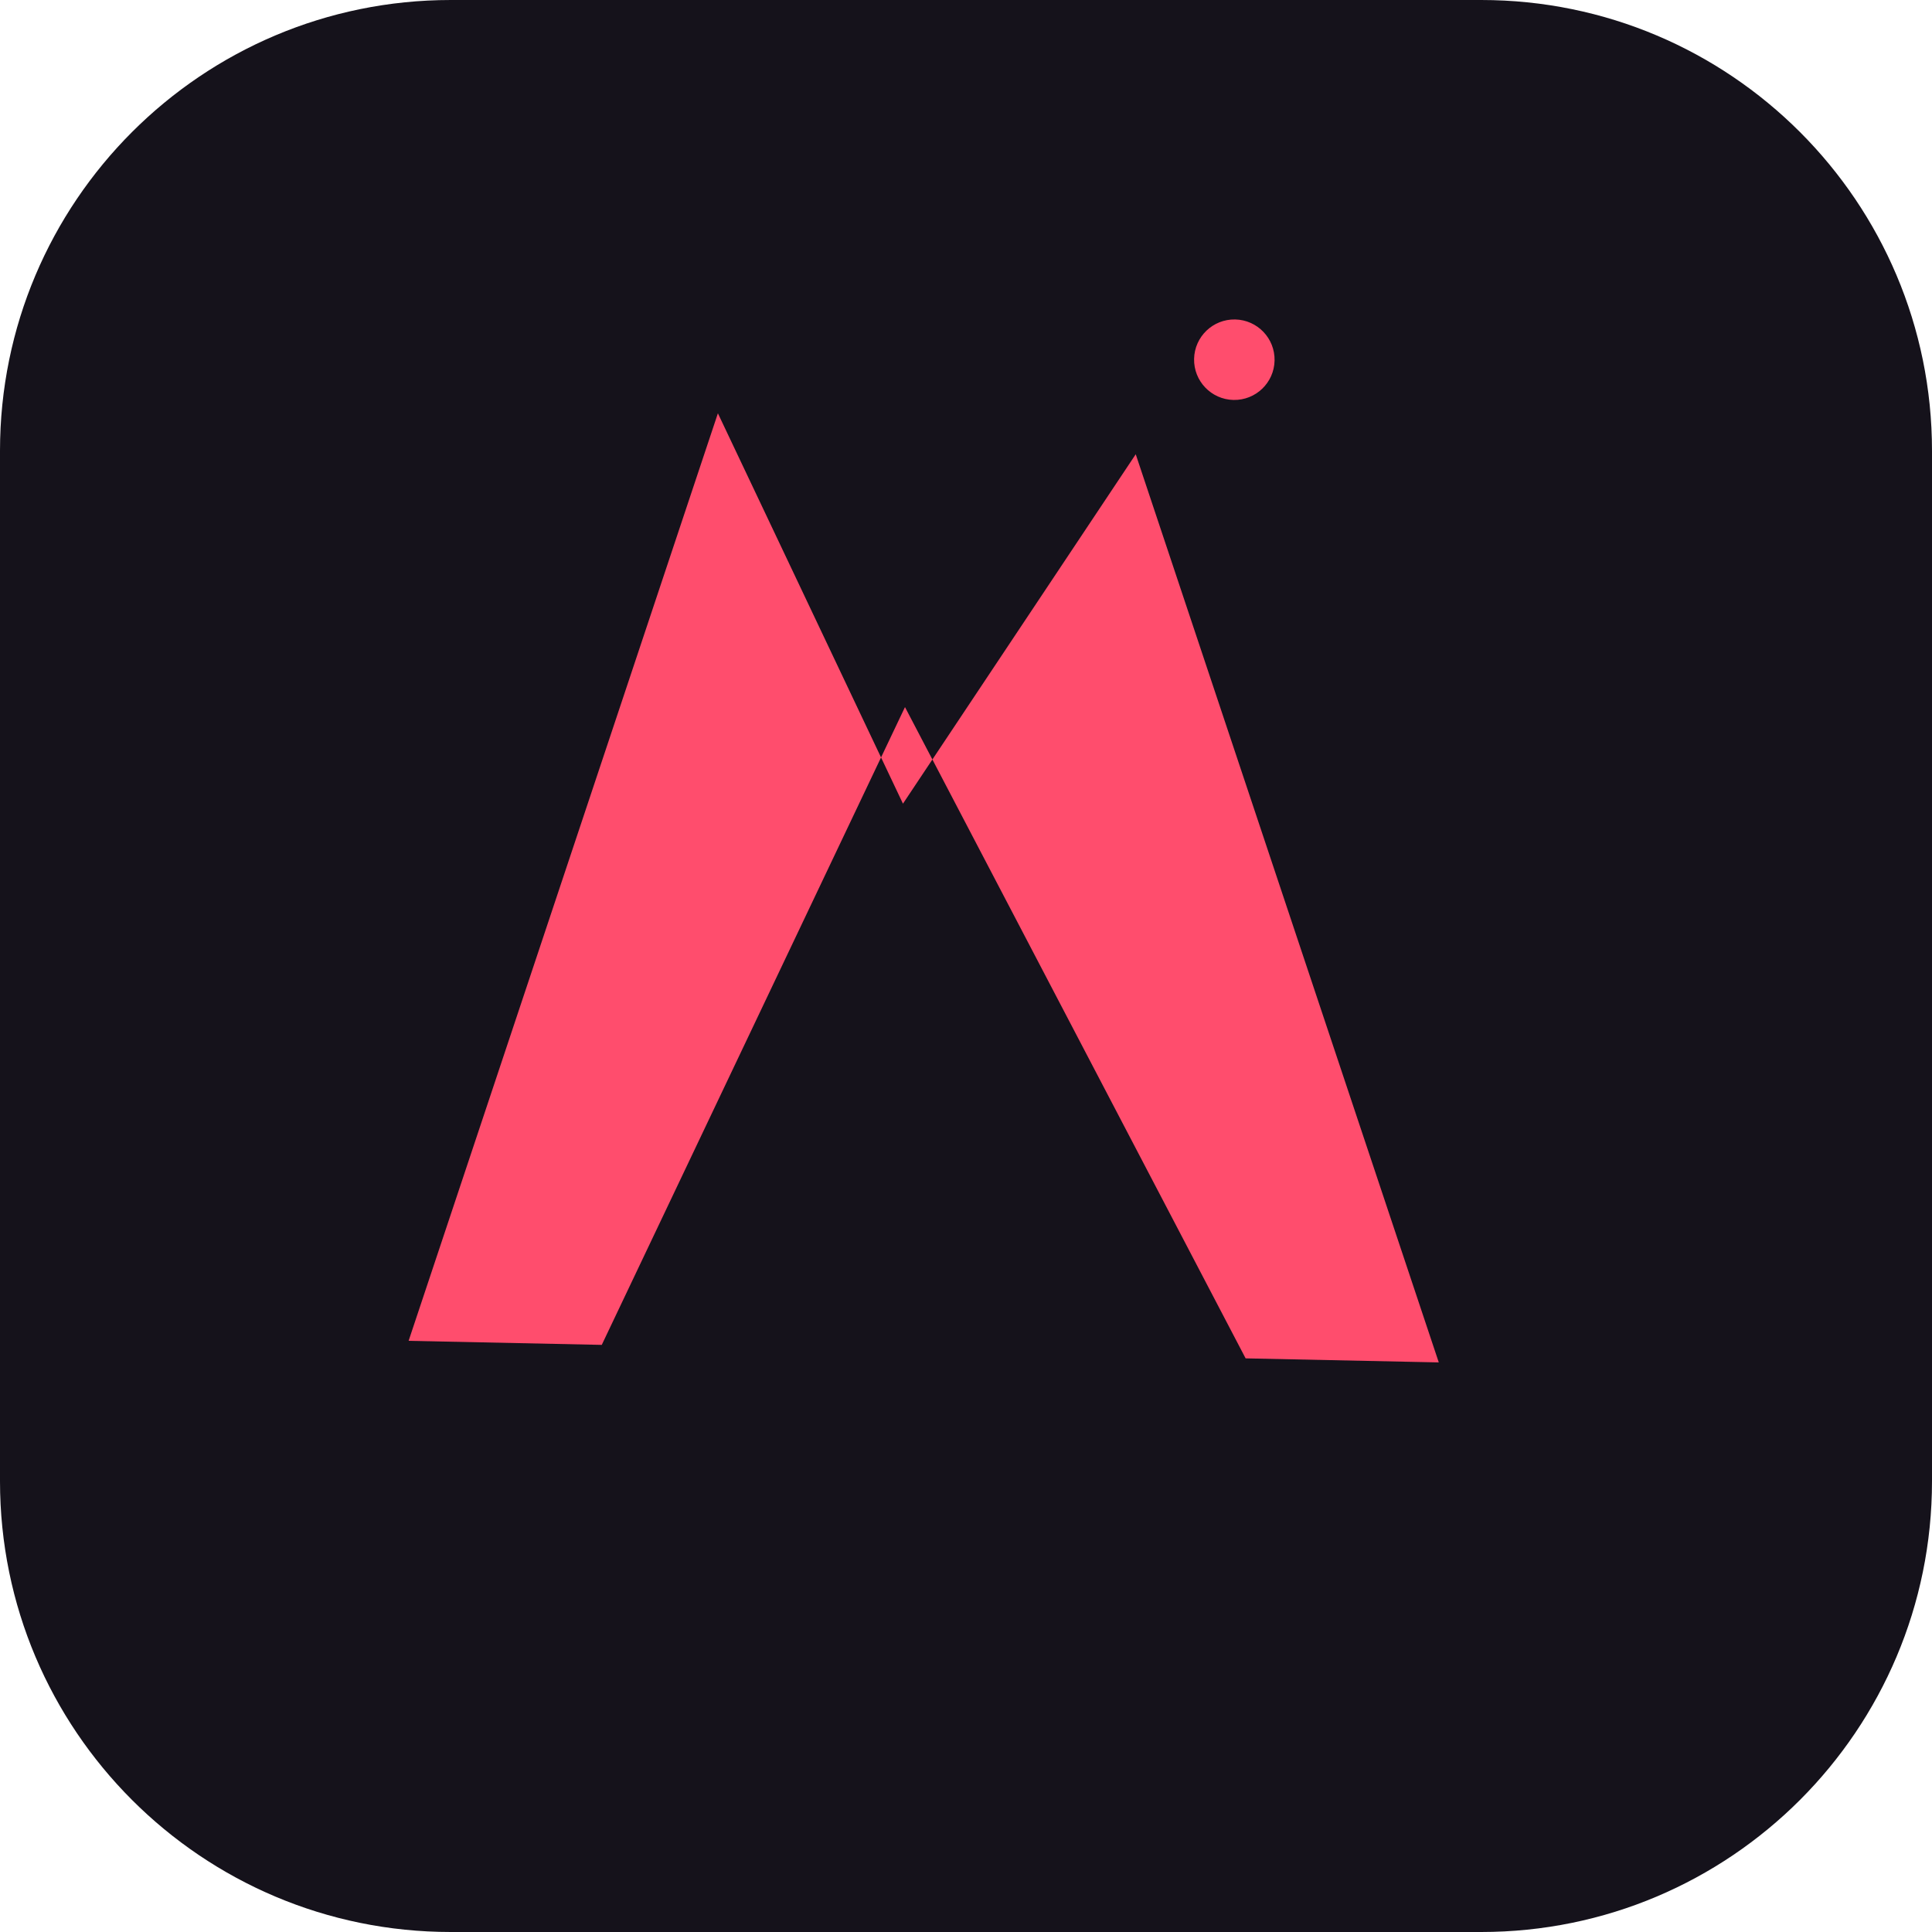
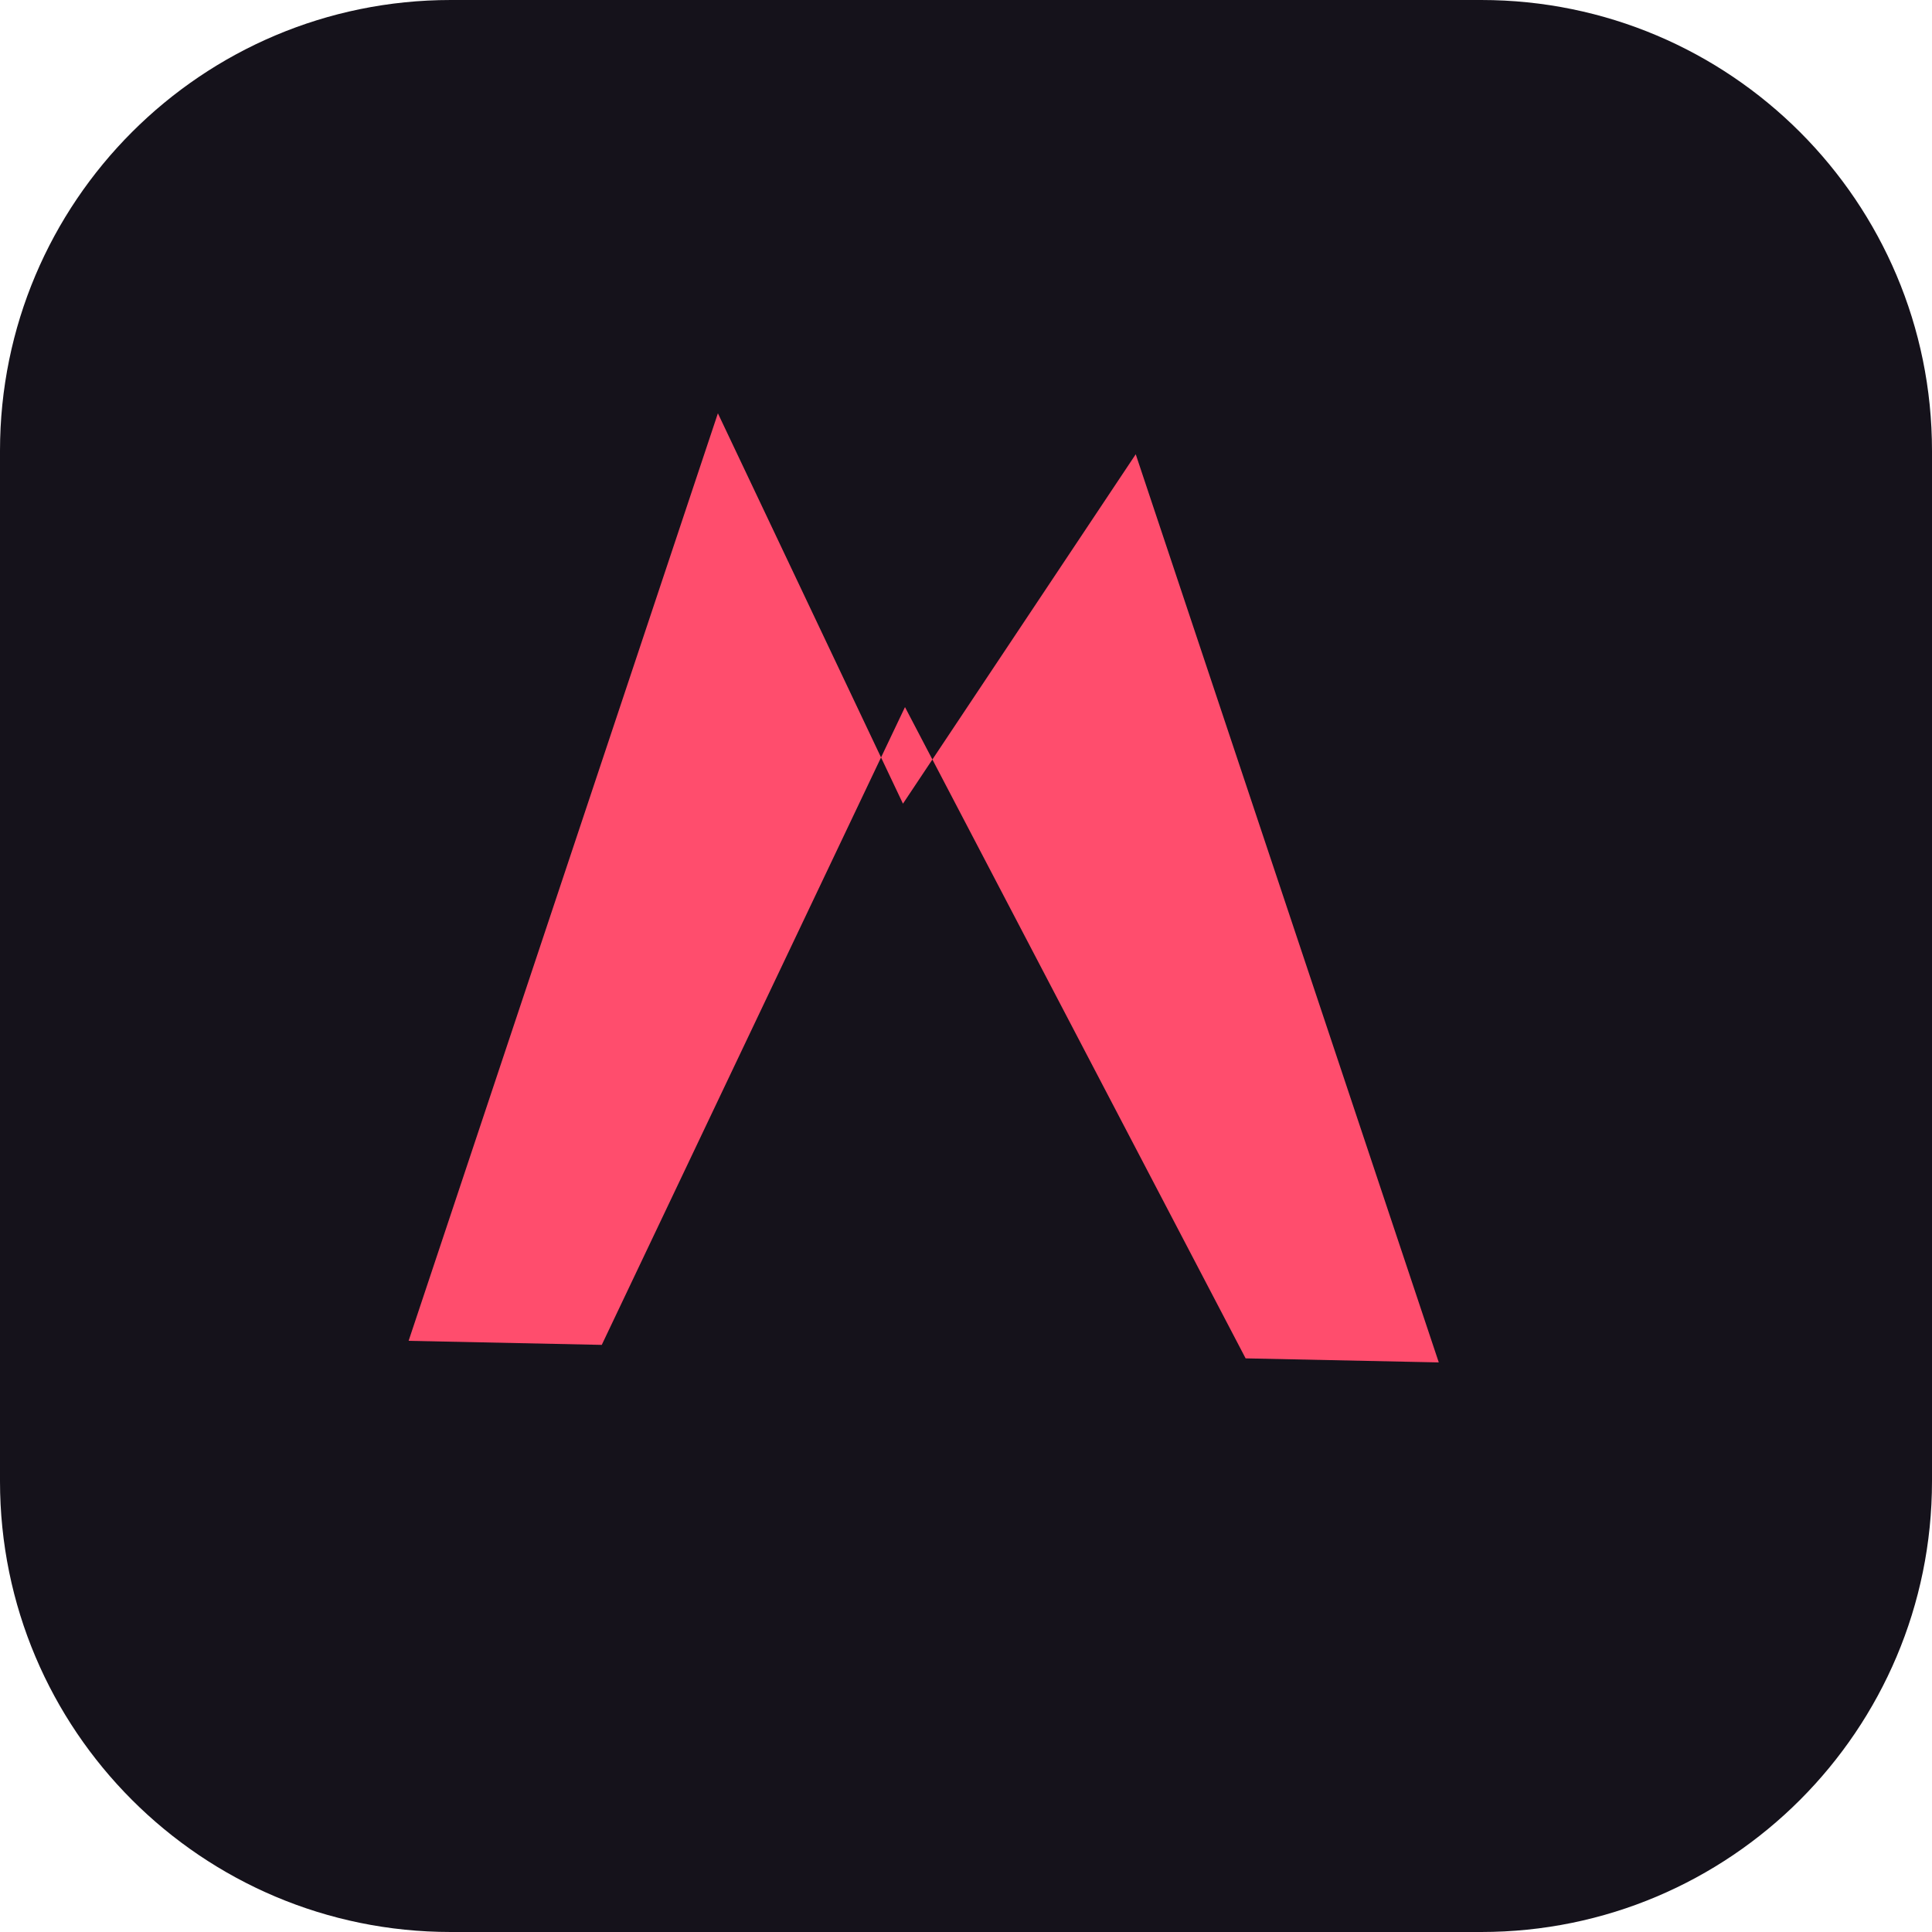
<svg xmlns="http://www.w3.org/2000/svg" viewBox="0 0 120 120">
  <rect width="120" height="120" rx="28" fill="#15121b" />
  <g transform="rotate(1.2, 60, 54)">
    <path d="M 26 84 L 44 26 L 56 50 L 70 28 L 90 84 L 78 84 L 56 44 L 38 84 Z" fill="#ff4d6d" />
-     <circle cx="76" cy="22" r="2.5" fill="#ff4d6d" />
  </g>
</svg>
